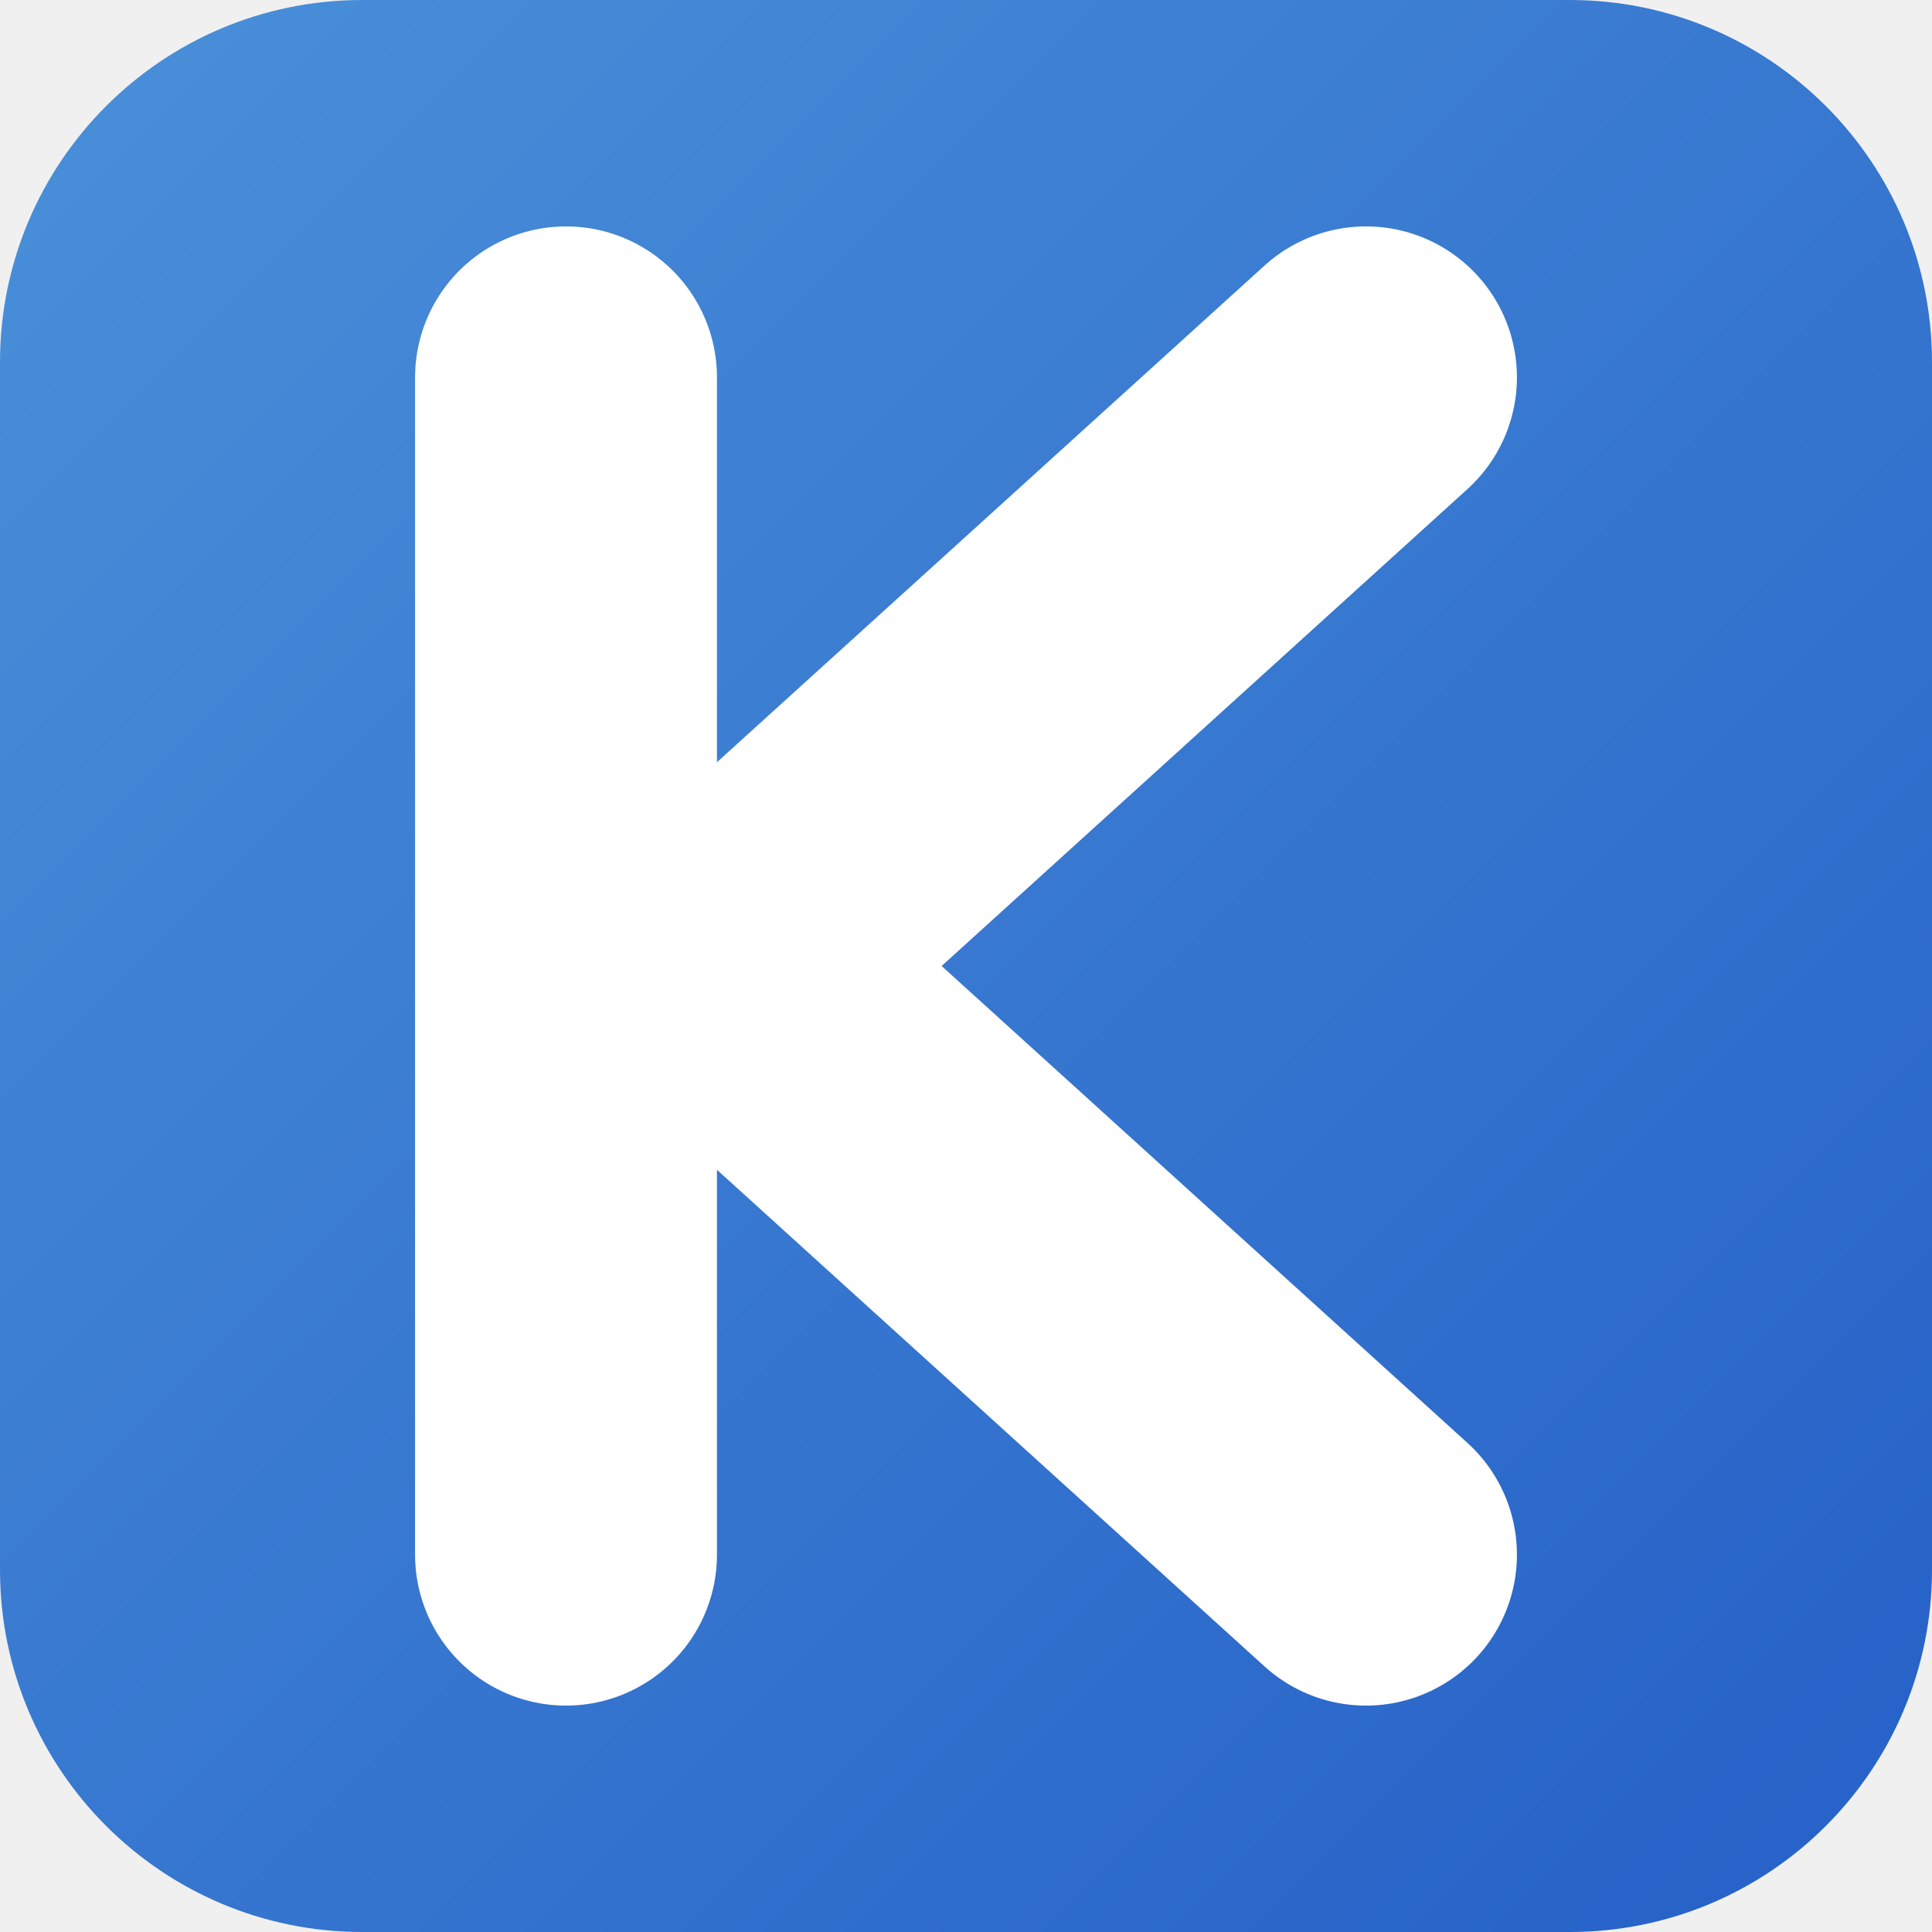
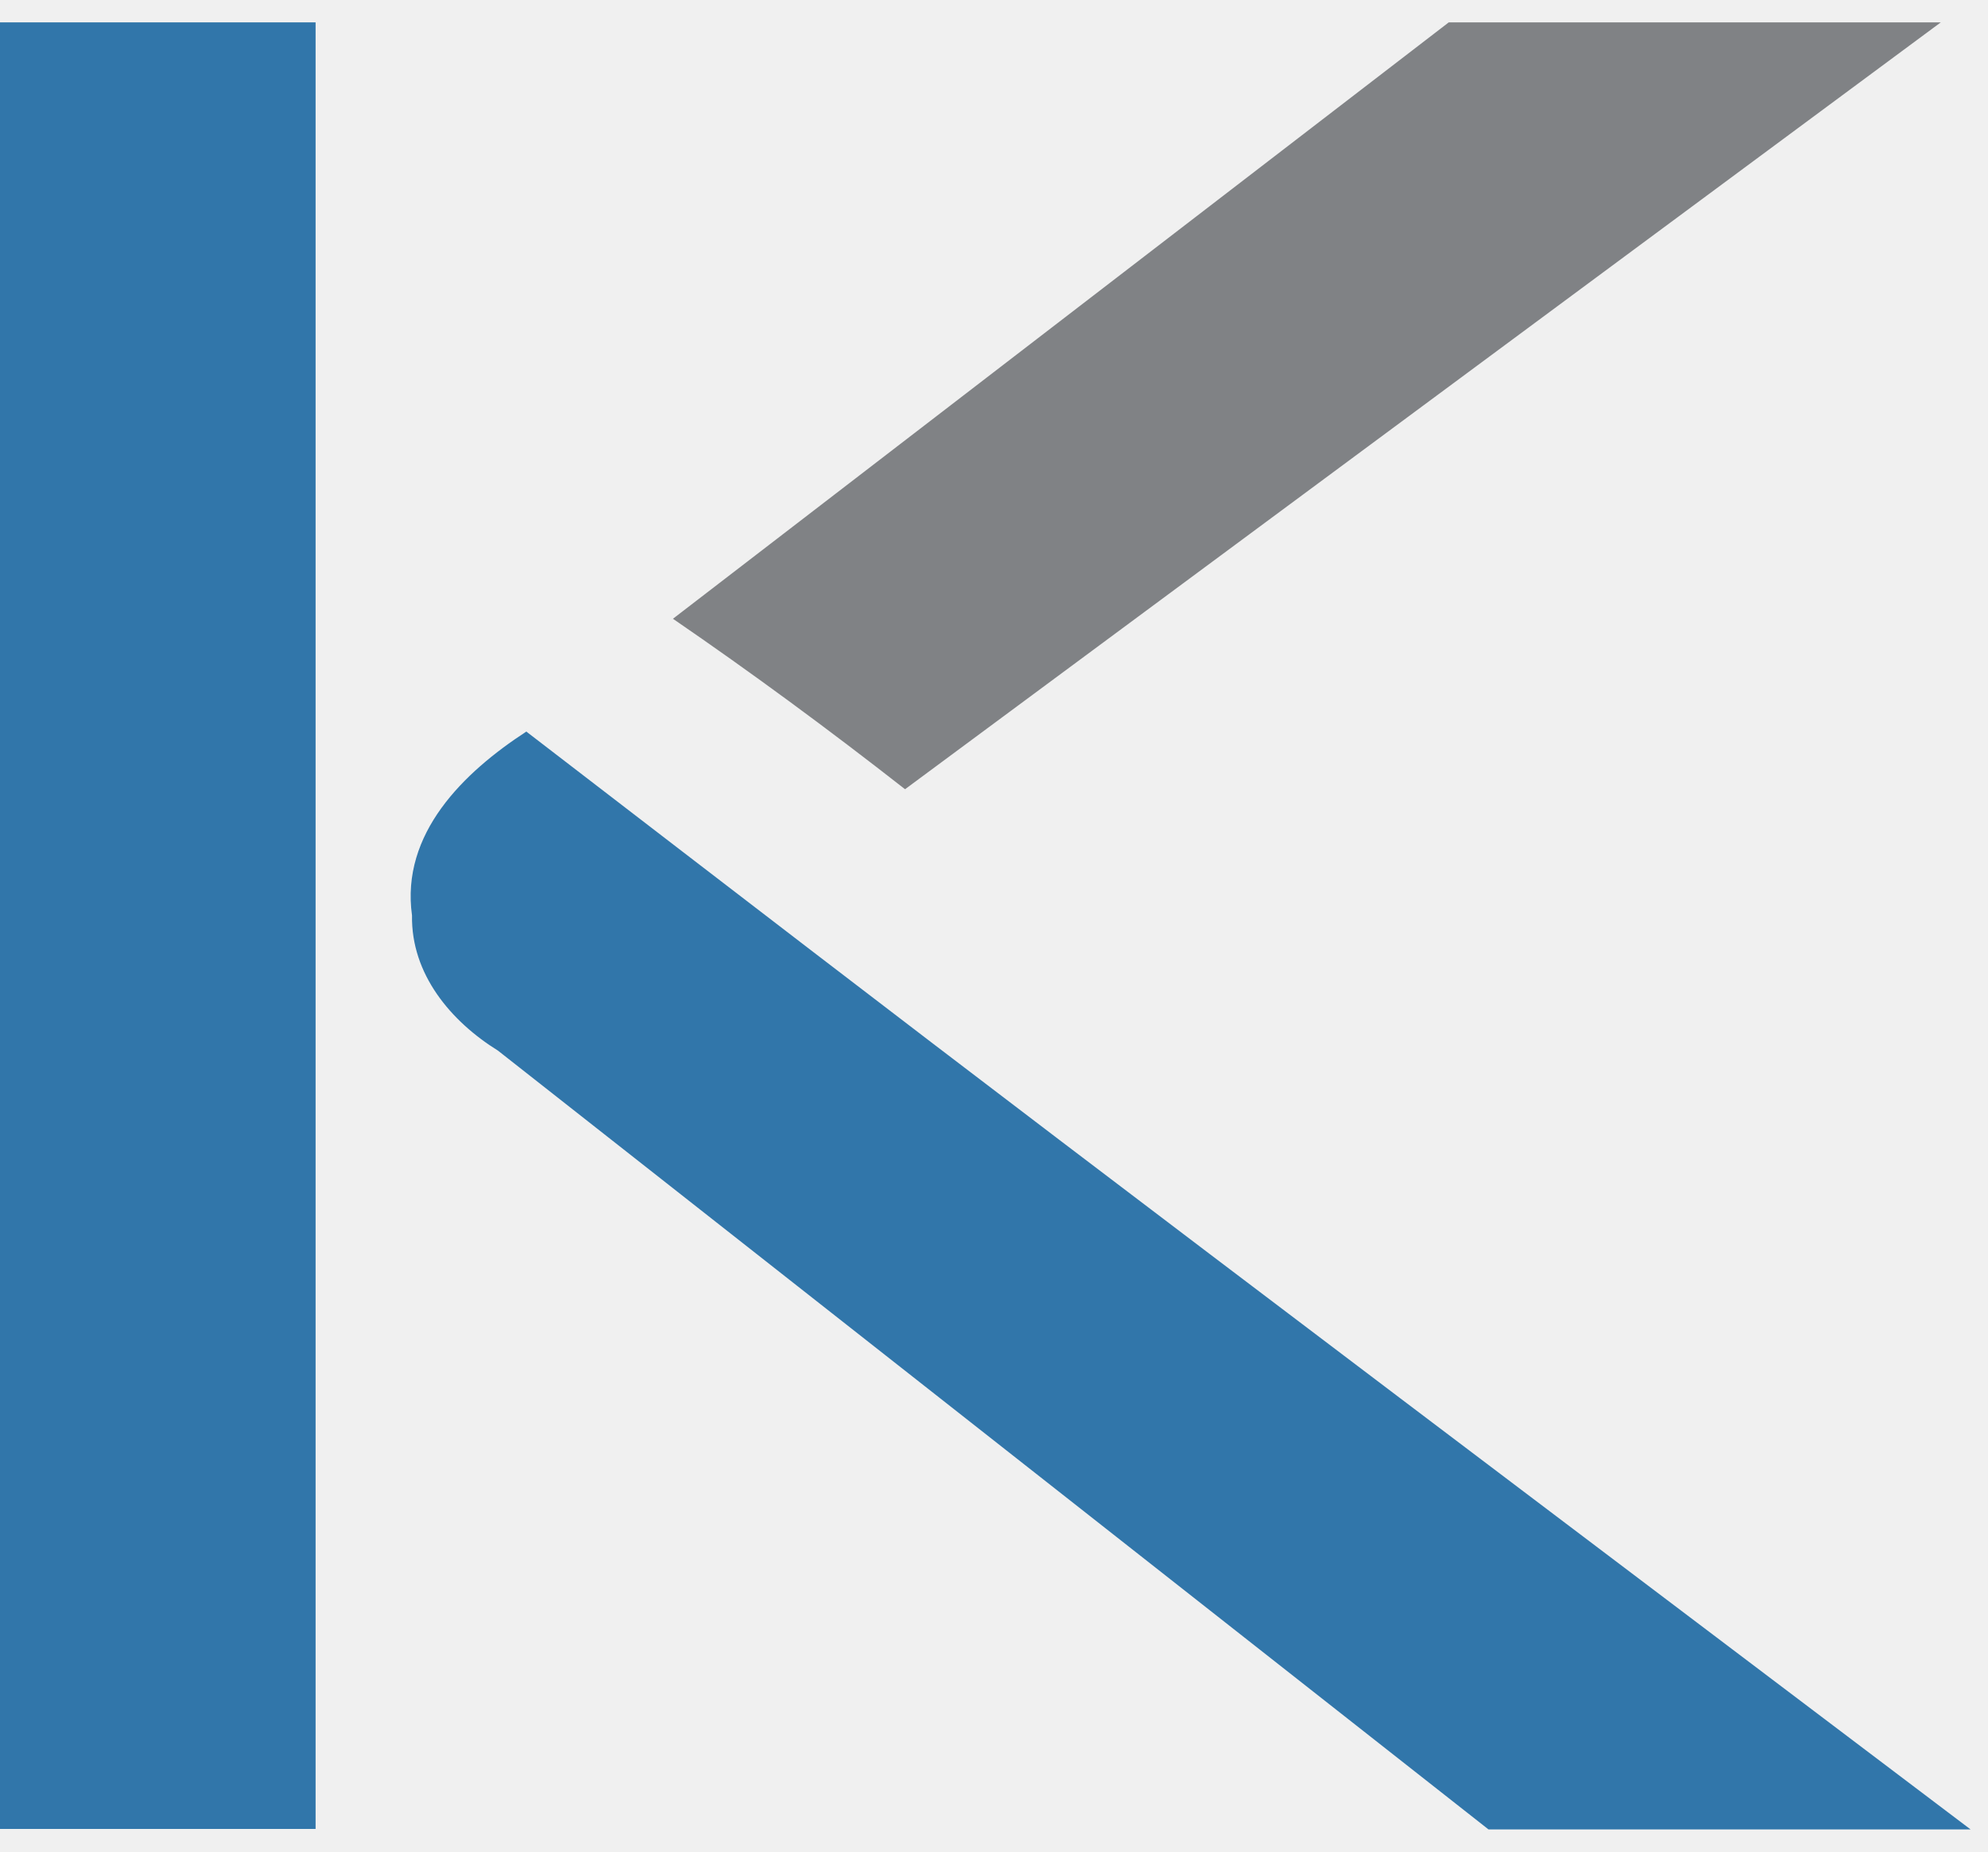
- <svg xmlns="http://www.w3.org/2000/svg" viewBox="0 0 512 512">
-   <defs>
-     <linearGradient id="bg" x1="0" y1="0" x2="512" y2="512" gradientUnits="userSpaceOnUse">
-       <stop offset="0%" stop-color="#4A90D9" />
-       <stop offset="100%" stop-color="#2560C7" />
-     </linearGradient>
-   </defs>
-   <rect width="512" height="512" rx="96" fill="url(#bg)" />
-   <g stroke="white" stroke-width="80" stroke-linecap="round" fill="none">
-     <line x1="150" y1="100" x2="150" y2="412" />
-     <line x1="190" y1="256" x2="362" y2="100" />
-     <line x1="190" y1="256" x2="362" y2="412" />
-   </g>
+ <svg xmlns="http://www.w3.org/2000/svg" viewBox="0 0 40 37.25">
+   <path fill="#3176aa" d="M0 0.45v36.35h6.35V0.45z" />
+   <path fill="#808285" d="M29.15 0.45 13.54 12.45c1.59 1.09 3.15 2.24 4.67 3.43L39.05 0.45z" />
+   <path fill="#3176aa" d="M10.59 14.72c-1.26 0.82-2.53 2.05-2.3 3.7-0.02 1.18 0.78 2.13 1.73 2.72l19.93 15.67h9.7C20.04 21.99 20.06 22 10.59 14.72z" />
</svg>
